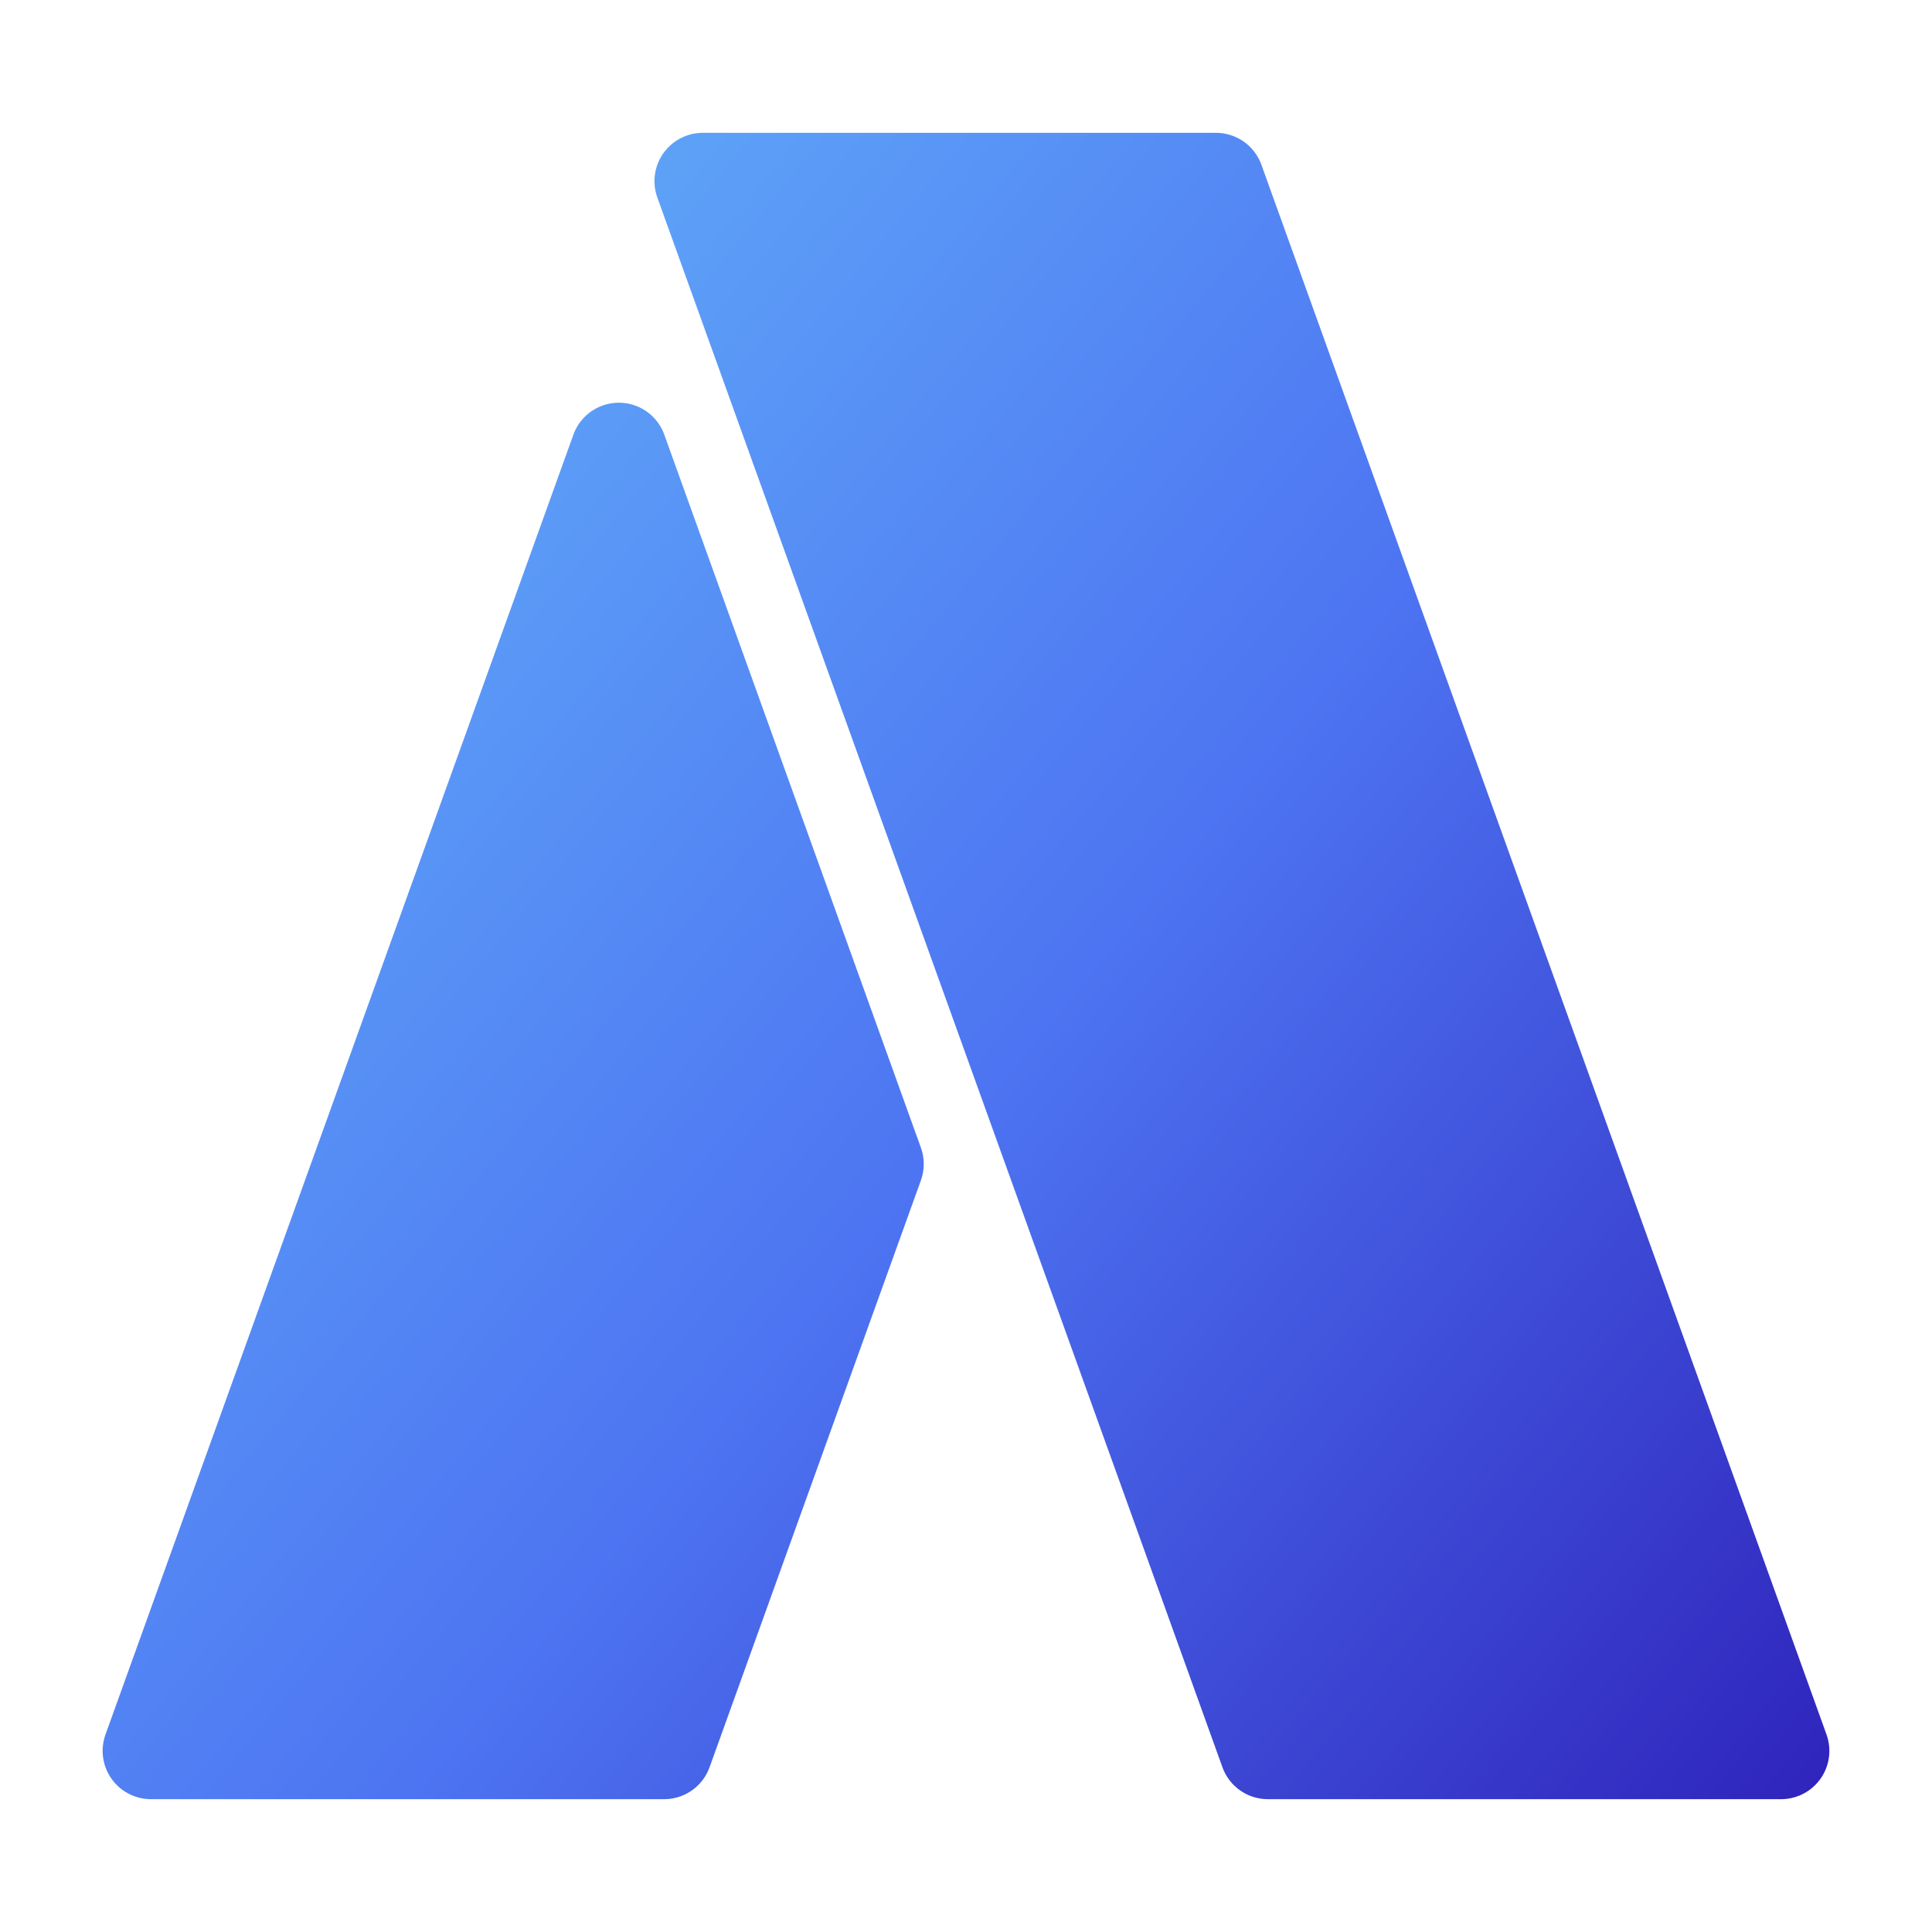
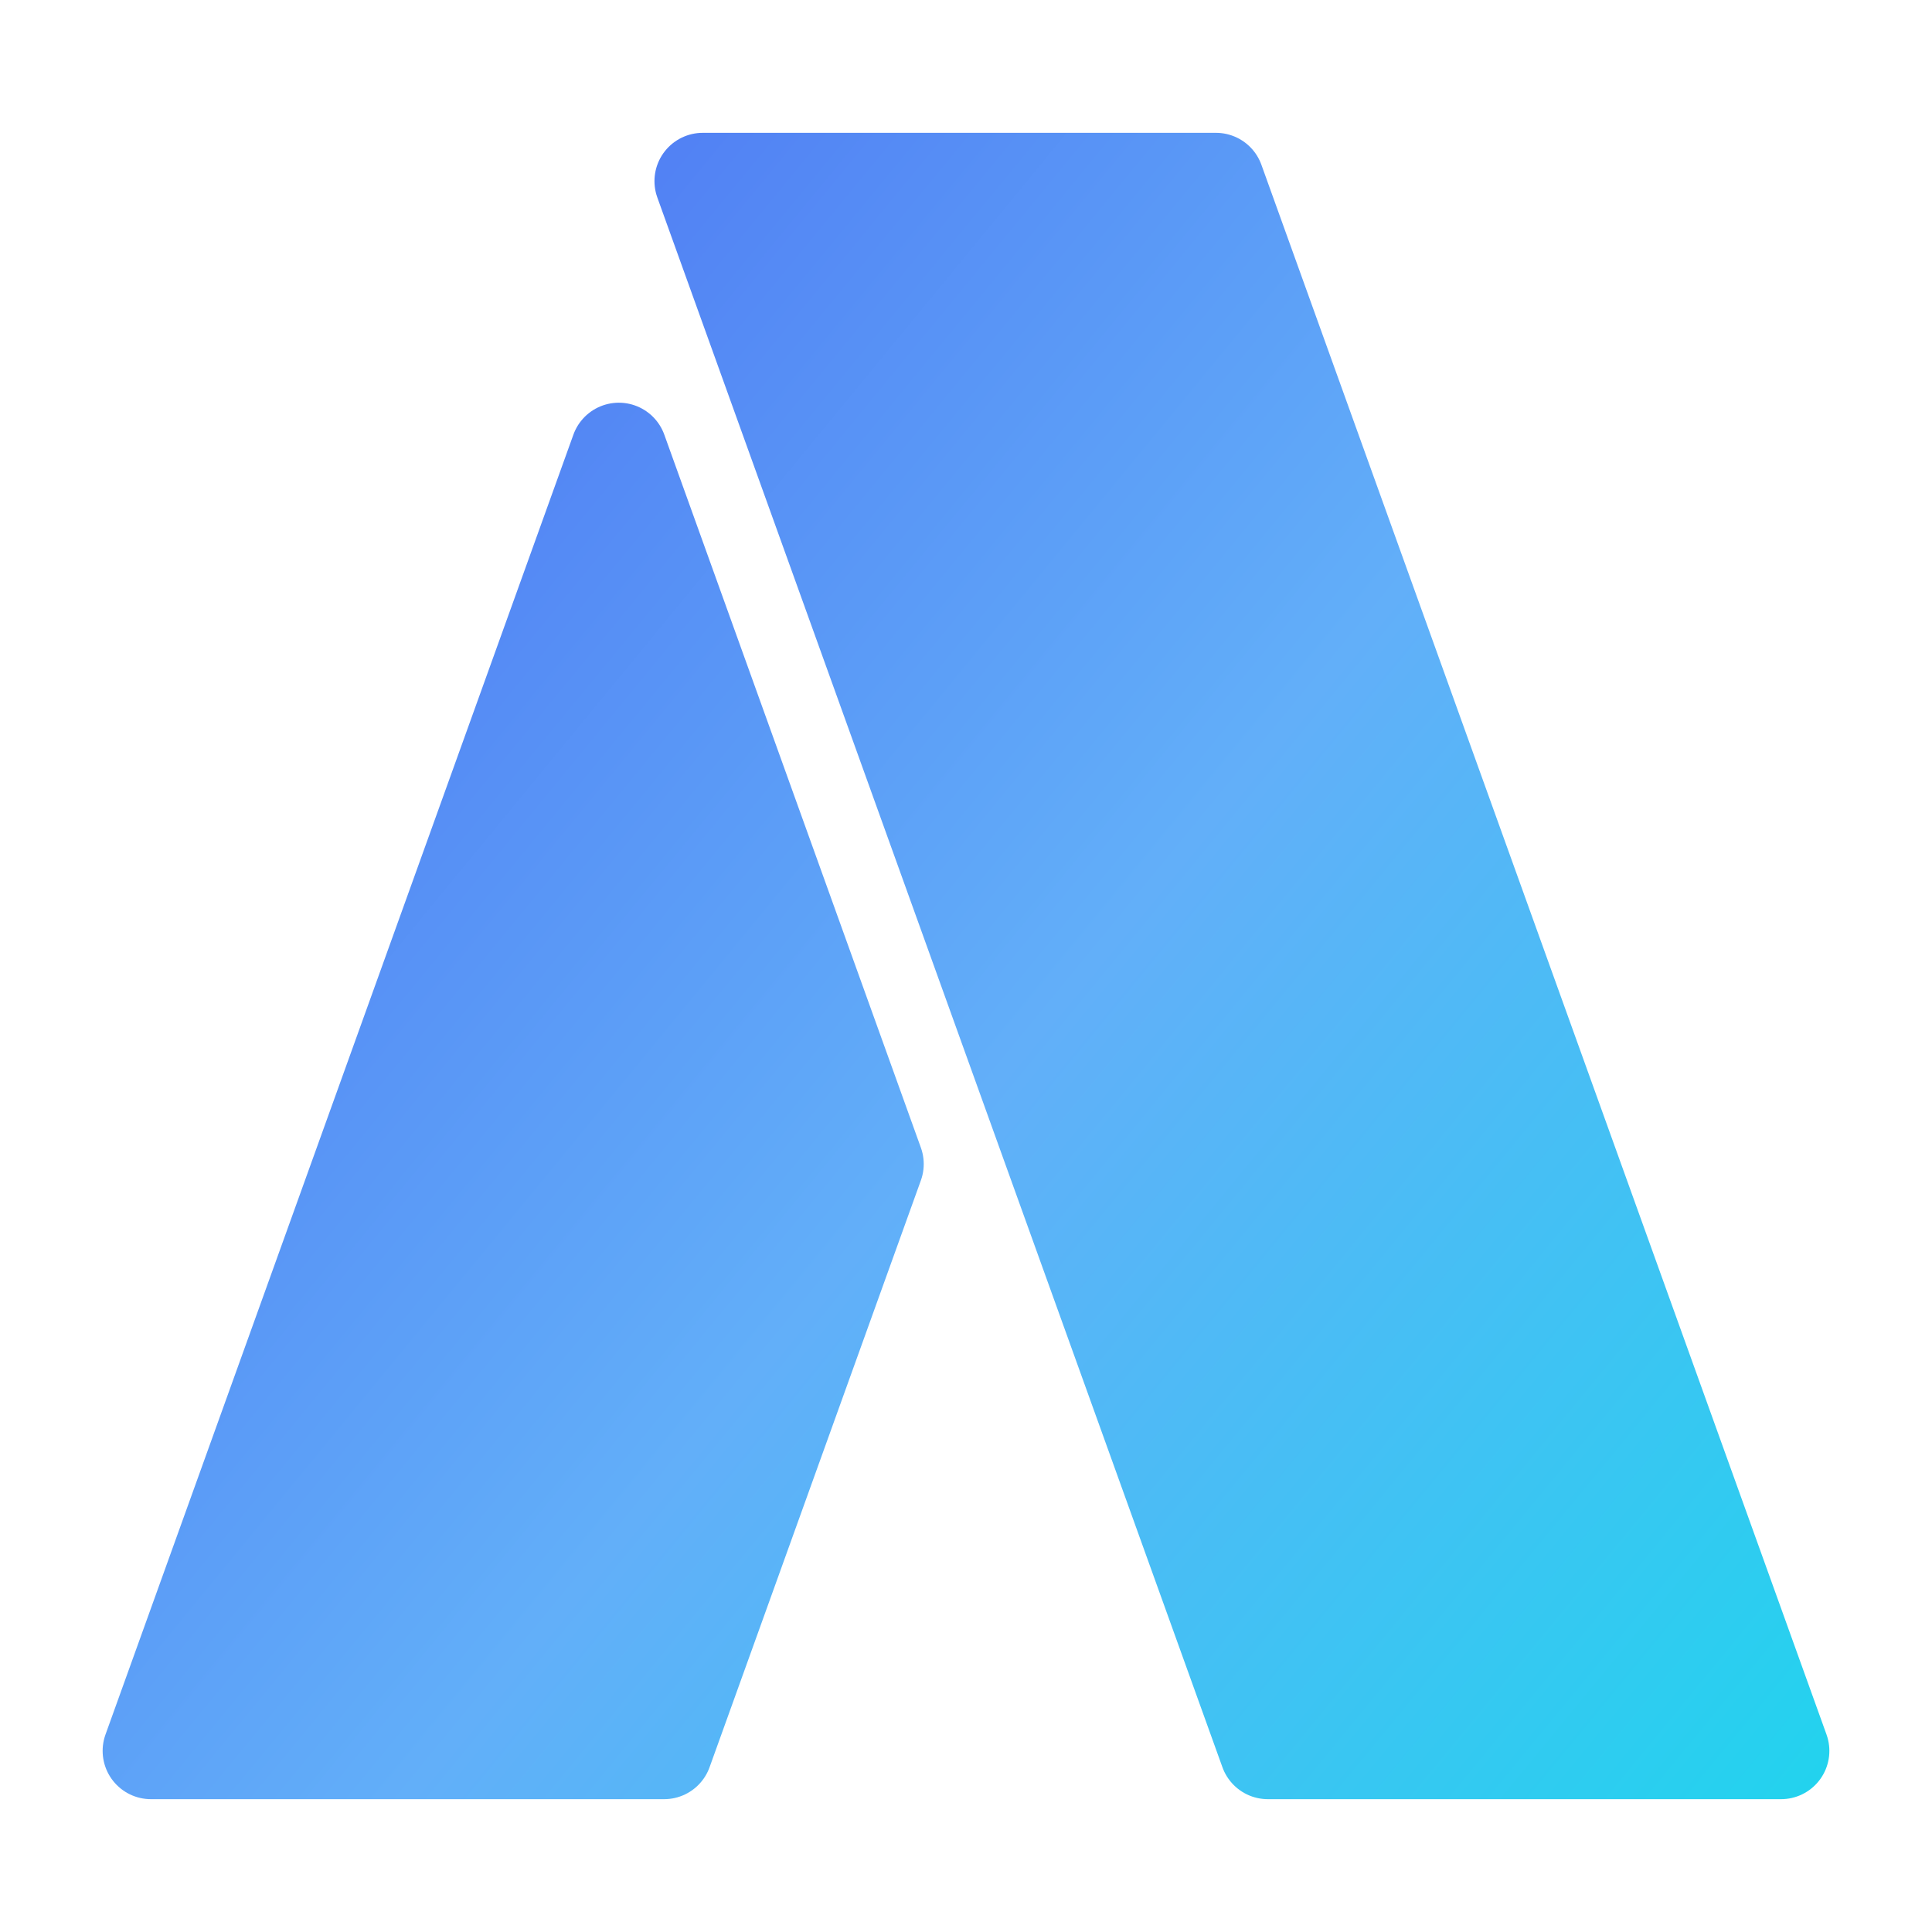
<svg xmlns="http://www.w3.org/2000/svg" viewBox="0 0 64 64" width="64" height="64" role="img" aria-label="Avello Labs">
  <defs>
    <linearGradient id="av-icon" gradientUnits="userSpaceOnUse" x1="4.00" y1="14.00" x2="60.00" y2="60.00">
-       <stop offset="0" stop-color="#62AFF9" />
-       <stop offset="0.5" stop-color="#4D74F2" />
-       <stop offset="1" stop-color="#2F24BC" />
+       <stop offset="0" stop-color="#4D74F2" />
+       <stop offset="0.5" stop-color="#62AFF9" />
+       <stop offset="1" stop-color="#22D3EE" />
    </linearGradient>
  </defs>
  <g fill="url(#av-icon)" stroke="url(#av-icon)" stroke-width="3.20" stroke-linejoin="round">
    <path d="M5.00 58.00 L22.00 58.00 L29.00 38.56 L20.50 14.94 Z" />
    <path d="M23.28 6.00 L40.28 6.00 L59.00 58.00 L42.00 58.00 Z" />
  </g>
</svg>
